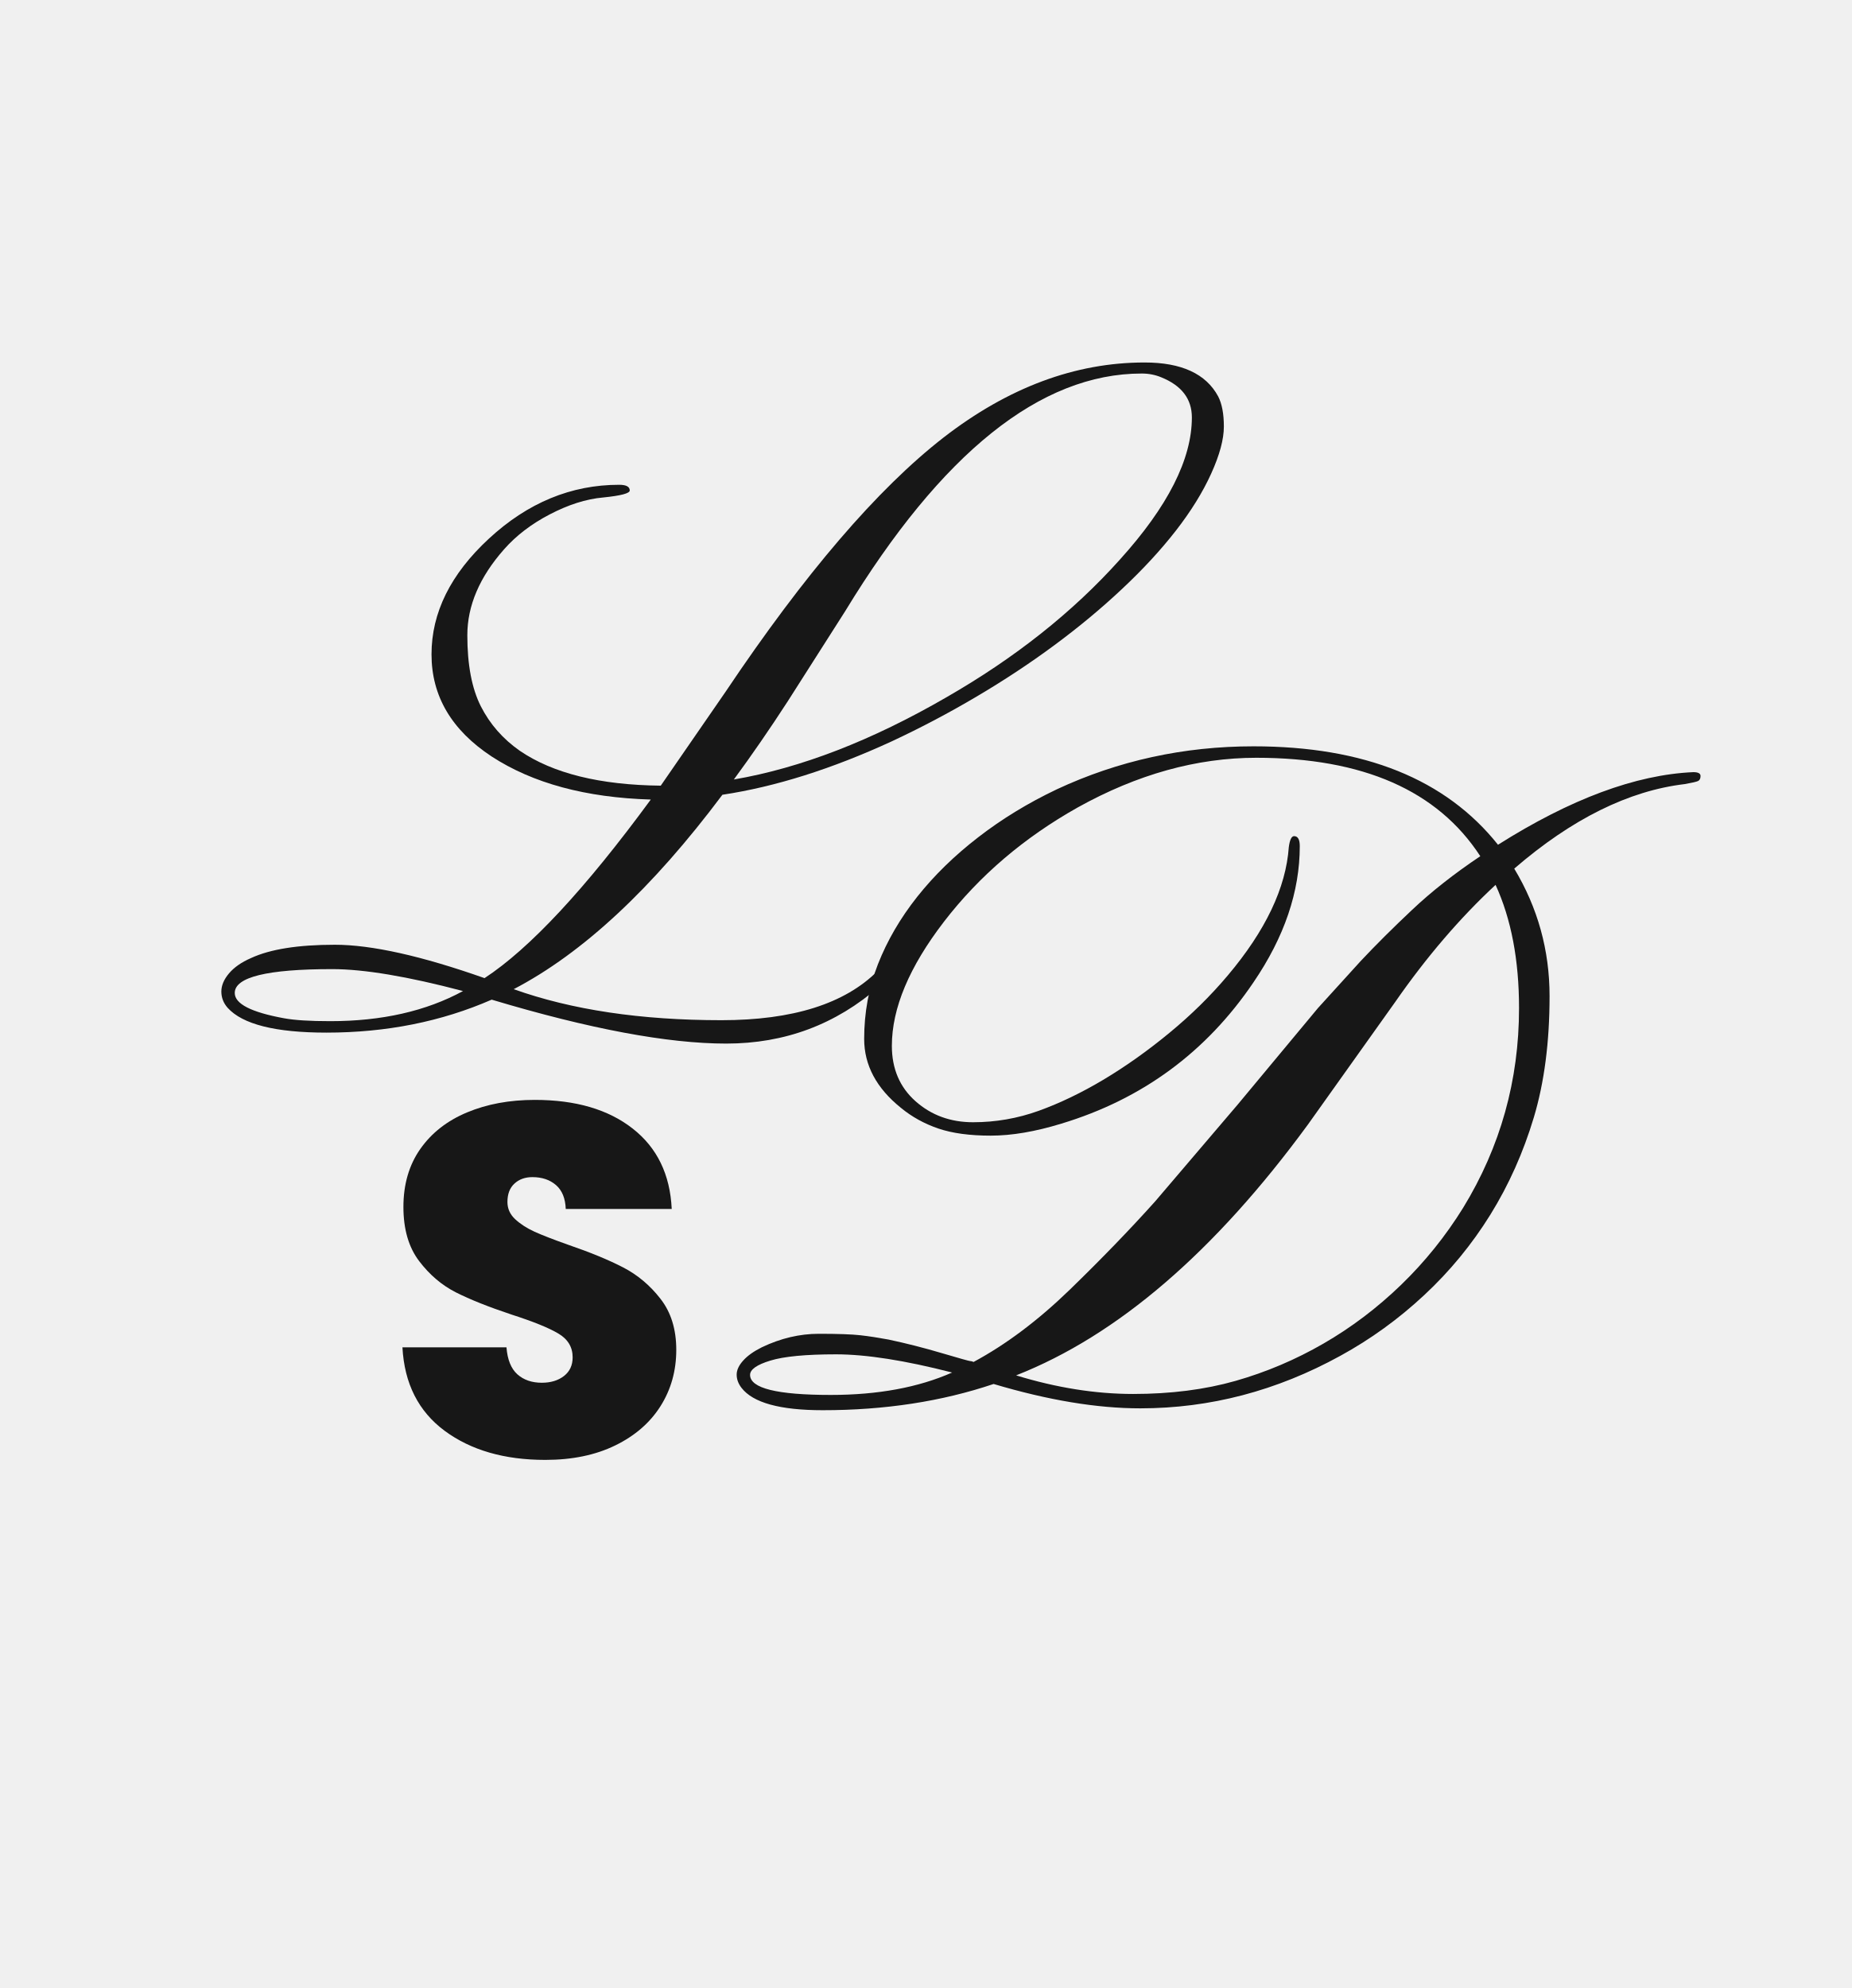
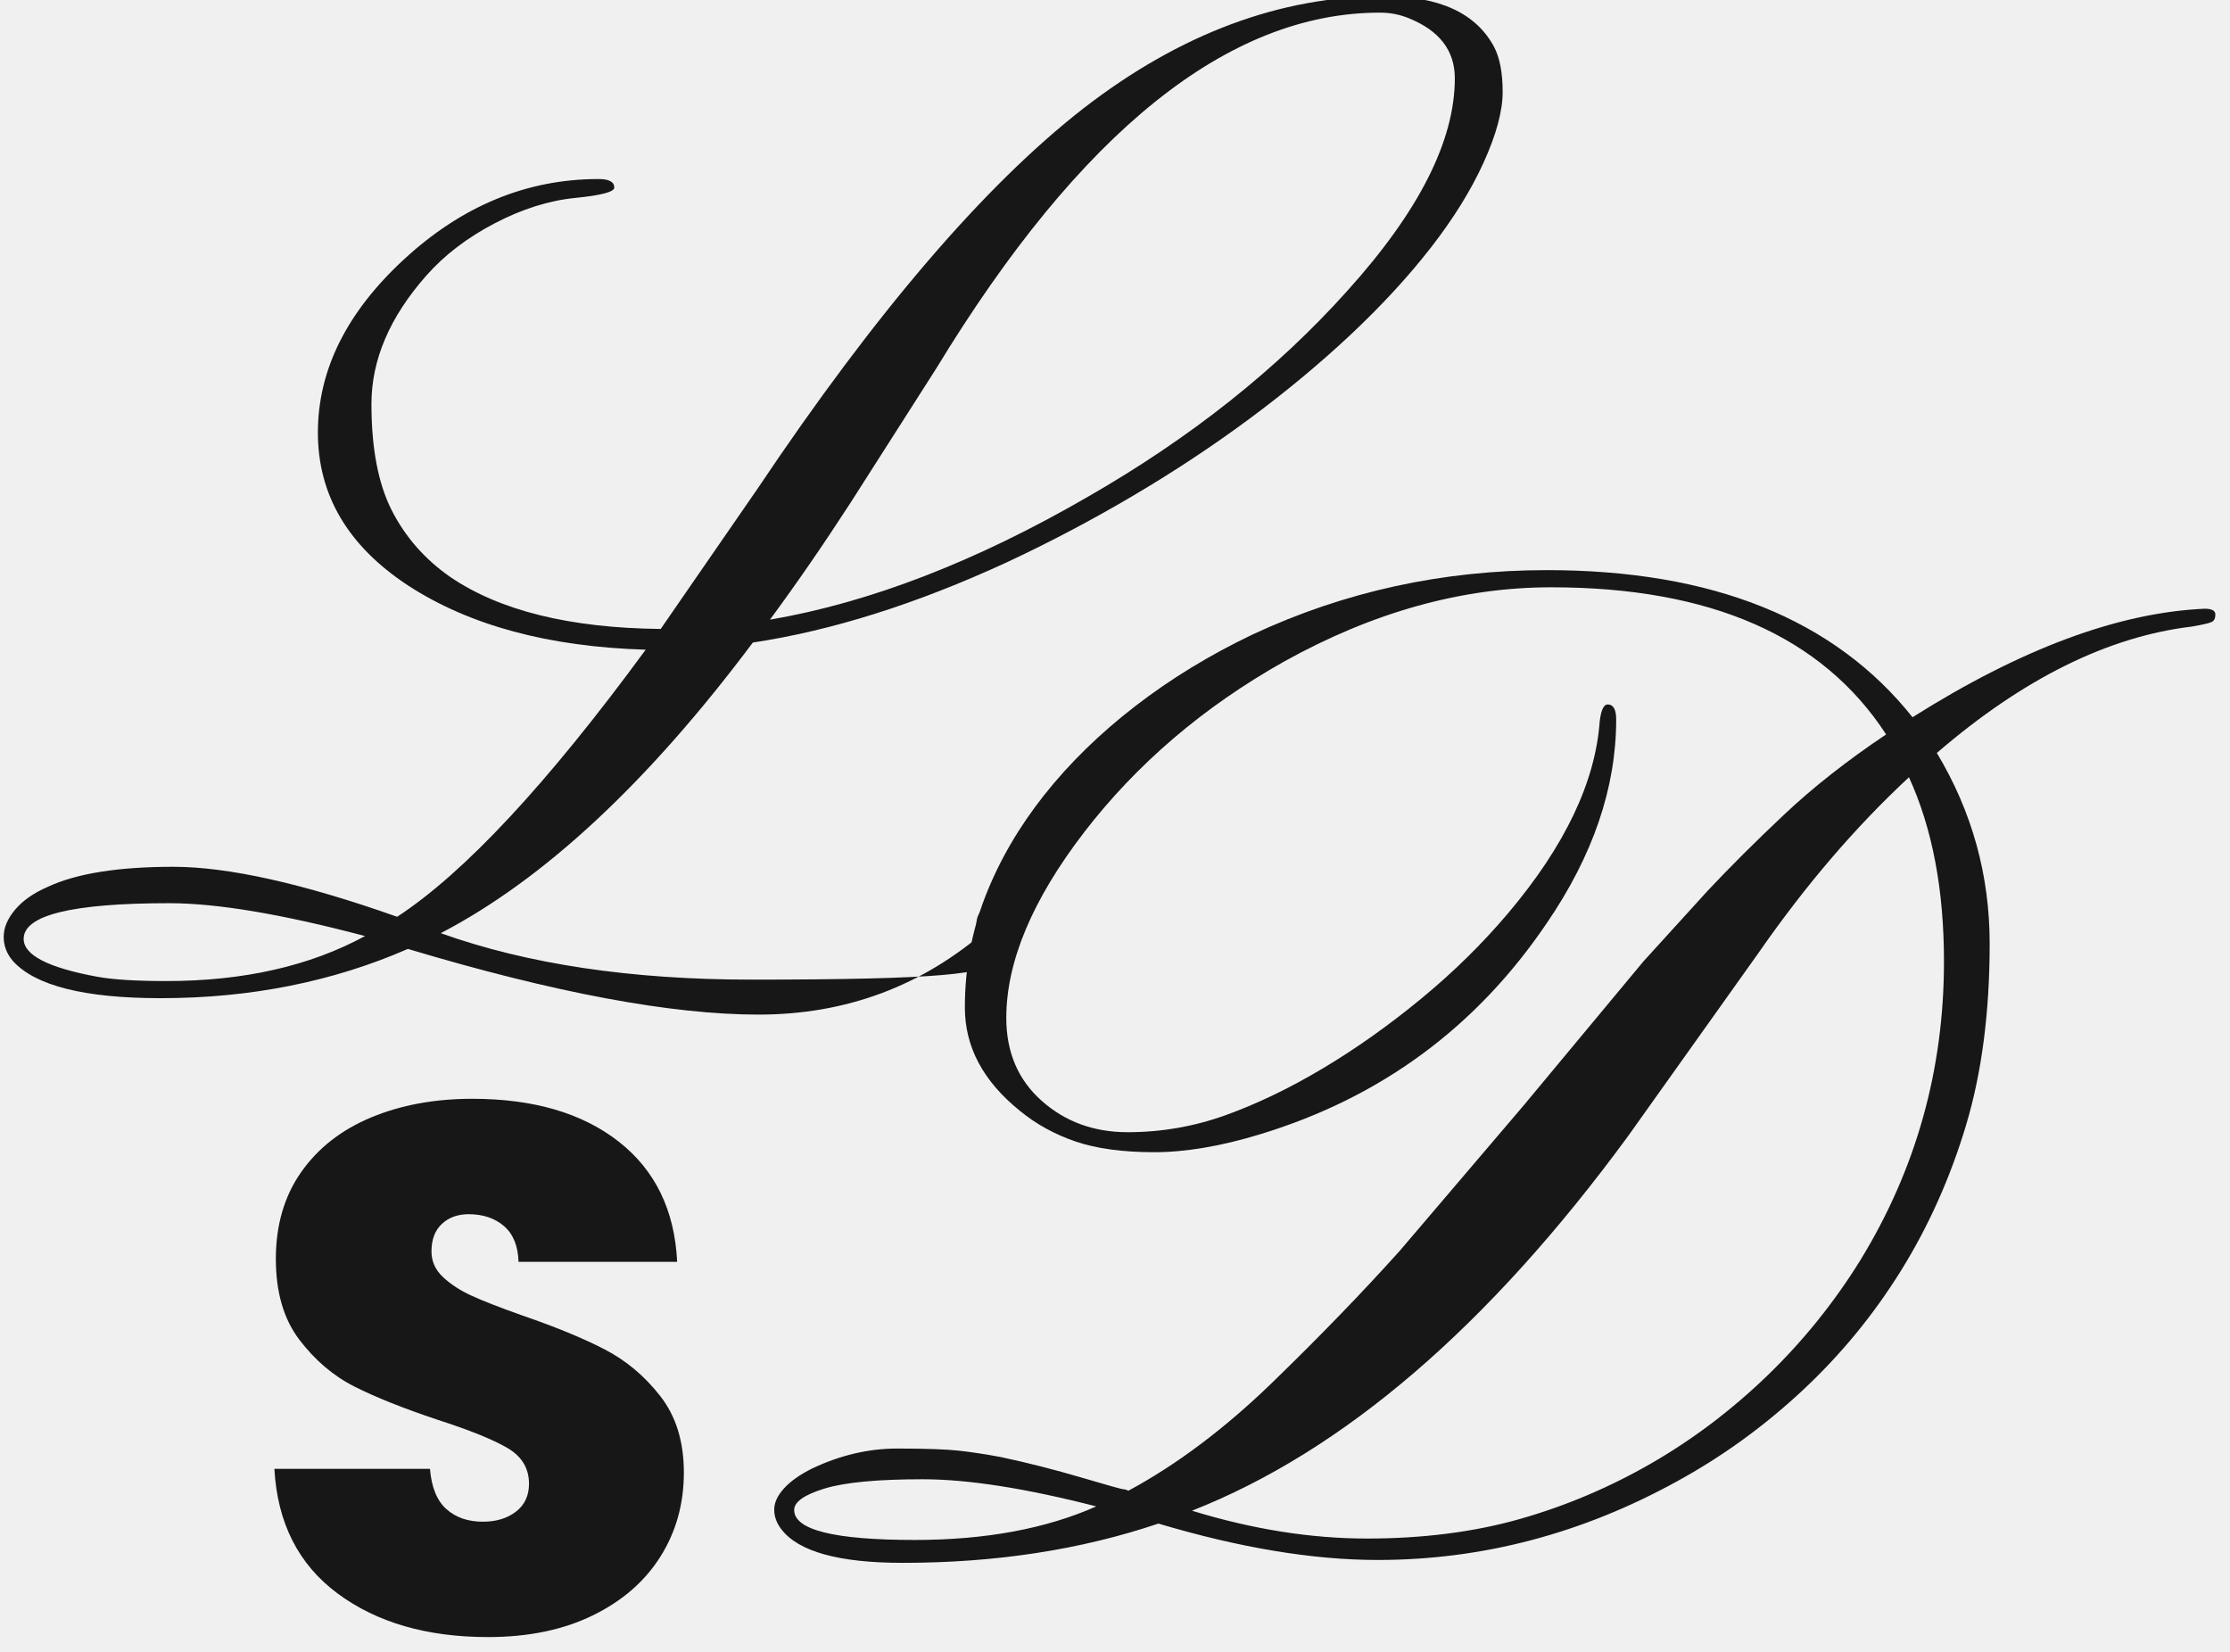
- <svg xmlns="http://www.w3.org/2000/svg" width="475" zoomAndPan="magnify" viewBox="0 0 356.25 382.5" height="510" preserveAspectRatio="xMidYMid meet" version="1.0">
+ <svg xmlns="http://www.w3.org/2000/svg" width="1080" zoomAndPan="magnify" viewBox="0 0 810 600" height="800" preserveAspectRatio="xMidYMid meet" version="1.0">
  <style>
-     /* Por defecto (Modo Claro del navegador): Icono Gris Oscuro/Negro */
-     path { fill: #171717; }
-     
-     /* Si el usuario tiene el navegador o sistema en Modo Oscuro: Cambia a Blanco nítido */
-     @media (prefers-color-scheme: dark) {
-       path { fill: #ffffff; }
+   path {
+     fill: #171717;
+   }
+   @media (prefers-color-scheme: dark) {
+     path {
+       fill: #ffffff;
    }
-   </style>
+   }
+ </style>
  <defs>
    <g />
-     <clipPath id="547faa357b">
-       <rect x="0" width="201" y="0" height="238" />
+     <clipPath id="2990dc8955">
+       <path d="M 1 0 L 546 0 L 546 369 L 1 369 Z M 1 0 " clip-rule="nonzero" />
    </clipPath>
-     <clipPath id="4dd11b2d4f">
-       <rect x="0" width="190" y="0" height="239" />
+     <clipPath id="0acaf6cc12">
+       <rect x="0" width="558" y="0" height="570" />
+     </clipPath>
+     <clipPath id="4a5b887e14">
+       <path d="M 274 103 L 808.078 103 L 808.078 600 L 274 600 Z M 274 103 " clip-rule="nonzero" />
+     </clipPath>
+     <clipPath id="8576e91b17">
+       <rect x="0" width="535" y="0" height="497" />
+     </clipPath>
+     <clipPath id="d5b795c0ee">
+       <rect x="0" width="269" y="0" height="291" />
+     </clipPath>
+     <clipPath id="8903b1a02a">
+       <rect x="0" width="809" y="0" height="600" />
    </clipPath>
  </defs>
-   <g transform="matrix(1, 0, 0, 1, 39, 34)">
-     <g clip-path="url(#547faa357b)">
-       <g>
-         <g transform="translate(29.32308, 164.4934)">
-           <g>
-             <path d="M 26.281 -6.156 C 16.602 -1.926 6.004 0.188 -5.516 0.188 C -15.316 0.188 -21.656 -1.406 -24.531 -4.594 C -25.332 -5.508 -25.734 -6.551 -25.734 -7.719 C -25.734 -8.883 -25.242 -10.047 -24.266 -11.203 C -23.285 -12.367 -21.875 -13.352 -20.031 -14.156 C -16.352 -15.863 -10.977 -16.719 -3.906 -16.719 C 3.164 -16.719 12.77 -14.578 24.906 -10.297 C 33.602 -15.992 44.266 -27.445 56.891 -44.656 C 44.391 -45.031 34.188 -47.789 26.281 -52.938 C 18.562 -58.02 14.703 -64.57 14.703 -72.594 C 14.703 -80.625 18.379 -88.039 25.734 -94.844 C 33.203 -101.758 41.562 -105.219 50.812 -105.219 C 52.164 -105.219 52.844 -104.852 52.844 -104.125 C 52.844 -103.57 51.156 -103.125 47.781 -102.781 C 44.414 -102.492 40.969 -101.359 37.438 -99.516 C 33.914 -97.68 30.992 -95.445 28.672 -92.812 C 23.953 -87.477 21.594 -81.961 21.594 -76.266 C 21.594 -70.578 22.461 -66.016 24.203 -62.578 C 25.953 -59.148 28.453 -56.301 31.703 -54.031 C 38.078 -49.688 47.113 -47.453 58.812 -47.328 L 71.312 -65.438 C 86.508 -88.102 100.477 -104.395 113.219 -114.312 C 125.656 -123.938 138.551 -128.75 151.906 -128.75 C 159.008 -128.75 163.727 -126.57 166.062 -122.219 C 166.789 -120.812 167.156 -118.879 167.156 -116.422 C 167.156 -113.973 166.344 -110.957 164.719 -107.375 C 163.094 -103.789 160.828 -100.129 157.922 -96.391 C 155.016 -92.66 151.566 -88.926 147.578 -85.188 C 143.598 -81.445 139.25 -77.832 134.531 -74.344 C 129.812 -70.852 124.801 -67.547 119.5 -64.422 C 114.207 -61.297 108.805 -58.445 103.297 -55.875 C 91.711 -50.534 80.836 -47.109 70.672 -45.578 C 57.191 -27.566 43.805 -15.098 30.516 -8.172 C 41.66 -4.191 54.984 -2.203 70.484 -2.203 C 84.203 -2.203 94.219 -5.359 100.531 -11.672 C 101.445 -12.586 102.031 -12.77 102.281 -12.219 C 102.707 -11.238 102.25 -10.078 100.906 -8.734 C 92.508 -1.379 82.676 2.297 71.406 2.297 C 60.133 2.297 45.094 -0.52 26.281 -6.156 Z M 72.875 -48.516 C 85.738 -50.723 99.367 -55.992 113.766 -64.328 C 126.992 -71.922 138.113 -80.742 147.125 -90.797 C 156.375 -101.023 161 -110.148 161 -118.172 C 161 -121.734 159.039 -124.305 155.125 -125.891 C 153.957 -126.379 152.703 -126.625 151.359 -126.625 C 131.867 -126.625 112.844 -111.375 94.281 -80.875 L 83.266 -63.594 C 79.766 -58.195 76.301 -53.172 72.875 -48.516 Z M -4.406 -12.031 C -16.906 -12.031 -23.156 -10.5 -23.156 -7.438 C -23.156 -5.352 -20 -3.734 -13.688 -2.578 C -11.664 -2.203 -8.695 -2.016 -4.781 -2.016 C 5.145 -2.016 13.66 -3.945 20.766 -7.812 C 10.109 -10.625 1.715 -12.031 -4.406 -12.031 Z M -4.406 -12.031 " />
+   <g transform="matrix(1, 0, 0, 1, 0, -0.000000000000034788)">
+     <g clip-path="url(#8903b1a02a)">
+       <g transform="matrix(1, 0, 0, 1, 0, -0.000000000000034788)">
+         <g clip-path="url(#0acaf6cc12)">
+           <g clip-path="url(#2990dc8955)">
+             <g fill-opacity="1">
+               <g transform="translate(73.96673, 362.045)">
+                 <g>
+                   <path d="M 74.188 -17.375 C 46.863 -5.445 16.945 0.516 -15.562 0.516 C -43.227 0.516 -61.129 -3.977 -69.266 -12.969 C -71.504 -15.562 -72.625 -18.5 -72.625 -21.781 C -72.625 -25.07 -71.238 -28.359 -68.469 -31.641 C -65.707 -34.93 -61.734 -37.703 -56.547 -39.953 C -46.172 -44.785 -30.992 -47.203 -11.016 -47.203 C 8.949 -47.203 36.055 -41.148 70.297 -29.047 C 94.848 -45.129 124.938 -77.469 160.562 -126.062 C 125.289 -127.102 96.5 -134.891 74.188 -149.422 C 52.395 -163.766 41.5 -182.266 41.5 -204.922 C 41.5 -227.578 51.875 -248.504 72.625 -267.703 C 93.727 -287.242 117.336 -297.016 143.453 -297.016 C 147.254 -297.016 149.156 -295.977 149.156 -293.906 C 149.156 -292.344 144.398 -291.086 134.891 -290.141 C 125.379 -289.191 115.648 -286.117 105.703 -280.922 C 95.766 -275.734 87.508 -269.426 80.938 -262 C 67.613 -246.945 60.953 -231.379 60.953 -215.297 C 60.953 -199.211 63.414 -186.328 68.344 -176.641 C 73.281 -166.961 80.332 -158.926 89.5 -152.531 C 107.477 -140.25 132.984 -133.938 166.016 -133.594 L 201.297 -184.688 C 244.18 -248.676 283.609 -294.676 319.578 -322.688 C 354.68 -349.844 391.082 -363.422 428.781 -363.422 C 448.844 -363.422 462.16 -357.281 468.734 -345 C 470.805 -341.02 471.844 -335.57 471.844 -328.656 C 471.844 -321.738 469.551 -313.223 464.969 -303.109 C 460.383 -292.992 453.984 -282.66 445.766 -272.109 C 437.555 -261.555 427.832 -251.004 416.594 -240.453 C 405.352 -229.91 393.07 -219.707 379.75 -209.844 C 366.438 -199.988 352.301 -190.648 337.344 -181.828 C 322.383 -173.016 307.125 -164.977 291.562 -157.719 C 258.875 -142.664 228.18 -132.977 199.484 -128.656 C 161.43 -77.82 123.645 -42.633 86.125 -23.094 C 117.594 -11.844 155.203 -6.219 198.953 -6.219 C 337.691 -6.219 265.969 -15.125 283.781 -32.938 C 286.375 -35.531 288.02 -36.051 288.719 -34.5 C 289.926 -31.727 288.629 -28.441 284.828 -24.641 C 261.129 -3.891 233.367 6.484 201.547 6.484 C 169.734 6.484 127.281 -1.469 74.188 -17.375 Z M 205.703 -136.969 C 242.016 -143.188 280.492 -158.055 321.141 -181.578 C 358.492 -203.023 389.879 -227.926 415.297 -256.281 C 441.41 -285.164 454.469 -310.938 454.469 -333.594 C 454.469 -343.625 448.93 -350.883 437.859 -355.375 C 434.578 -356.758 431.035 -357.453 427.234 -357.453 C 372.234 -357.453 318.535 -314.391 266.141 -228.266 L 235.016 -179.5 C 225.16 -164.281 215.391 -150.102 205.703 -136.969 Z M -12.453 -33.984 C -47.734 -33.984 -65.375 -29.66 -65.375 -21.016 C -65.375 -15.129 -56.469 -10.547 -38.656 -7.266 C -32.945 -6.223 -24.555 -5.703 -13.484 -5.703 C 14.523 -5.703 38.562 -11.148 58.625 -22.047 C 28.531 -30.004 4.836 -33.984 -12.453 -33.984 Z M -12.453 -33.984 " />
+                 </g>
+               </g>
+             </g>
+           </g>
+         </g>
+       </g>
+       <g clip-path="url(#4a5b887e14)">
+         <g transform="matrix(1, 0, 0, 1, 274, 103)">
+           <g clip-path="url(#8576e91b17)">
+             <g fill-opacity="1">
+               <g transform="translate(16.02999, 463.1021)">
+                 <g>
+                   <path d="M 130.734 -12.703 C 102.547 -3.191 71.594 1.562 37.875 1.562 C 14.695 1.562 0 -2.504 -6.219 -10.641 C -7.945 -12.879 -8.812 -15.254 -8.812 -17.766 C -8.812 -20.273 -7.645 -22.828 -5.312 -25.422 C -2.977 -28.016 0.43 -30.438 4.922 -32.688 C 15.129 -37.531 25.422 -39.953 35.797 -39.953 C 46.172 -39.953 53.691 -39.691 58.359 -39.172 C 63.035 -38.648 68.141 -37.867 73.672 -36.828 C 83.359 -34.754 93.039 -32.289 102.719 -29.438 C 112.406 -26.582 117.508 -25.156 118.031 -25.156 C 118.551 -25.156 119.156 -24.984 119.844 -24.641 C 137.477 -34.148 154.898 -47.25 172.109 -63.938 C 189.316 -80.625 204.754 -96.578 218.422 -111.797 L 263.297 -164.453 L 306.875 -216.859 L 330.219 -242.531 C 338.344 -251.188 347.633 -260.441 358.094 -270.297 C 368.562 -280.148 380.883 -289.832 395.062 -299.344 C 371.895 -334.969 331.344 -352.781 273.406 -352.781 C 241.07 -352.781 208.734 -343.789 176.391 -325.812 C 147.16 -309.375 122.953 -288.707 103.766 -263.812 C 84.91 -239.25 75.484 -216.766 75.484 -196.359 C 75.484 -183.91 79.766 -173.879 88.328 -166.266 C 96.891 -158.66 107.305 -154.859 119.578 -154.859 C 131.859 -154.859 143.75 -156.93 155.25 -161.078 C 166.75 -165.234 178.508 -170.898 190.531 -178.078 C 202.551 -185.254 214.438 -193.68 226.188 -203.359 C 237.945 -213.047 248.5 -223.426 257.844 -234.5 C 278.426 -258.883 289.492 -282.145 291.047 -304.281 C 291.566 -308.25 292.52 -310.234 293.906 -310.234 C 295.977 -310.234 297.016 -308.422 297.016 -304.797 C 297.016 -280.066 288.625 -255.422 271.844 -230.859 C 246.25 -192.992 211.492 -167.398 167.578 -154.078 C 153.391 -149.754 140.586 -147.594 129.172 -147.594 C 117.766 -147.594 108.254 -148.891 100.641 -151.484 C 93.035 -154.078 86.289 -157.797 80.406 -162.641 C 67.094 -173.359 60.438 -185.852 60.438 -200.125 C 60.438 -214.395 62.941 -227.926 67.953 -240.719 C 72.973 -253.52 80.066 -265.711 89.234 -277.297 C 98.398 -288.879 109.422 -299.645 122.297 -309.594 C 135.18 -319.539 149.41 -328.227 164.984 -335.656 C 198.359 -351.227 233.977 -359.016 271.844 -359.016 C 332.031 -359.016 376.301 -341.203 404.656 -305.578 C 444.094 -330.473 479.457 -343.613 510.75 -345 C 513.352 -345 514.656 -344.305 514.656 -342.922 C 514.656 -341.535 514.219 -340.625 513.344 -340.188 C 512.477 -339.758 510.062 -339.203 506.094 -338.516 C 475.656 -334.879 444.785 -319.578 413.484 -292.609 C 426.273 -271.336 432.672 -248.25 432.672 -223.344 C 432.672 -198.438 429.816 -176.473 424.109 -157.453 C 418.41 -138.43 410.547 -120.832 400.516 -104.656 C 390.484 -88.488 378.504 -73.922 364.578 -60.953 C 350.66 -47.984 335.488 -37.004 319.062 -28.016 C 284.477 -8.992 248.25 0.516 210.375 0.516 C 186.852 0.516 160.305 -3.891 130.734 -12.703 Z M 142.922 -17.375 C 164.891 -10.633 186.078 -7.266 206.484 -7.266 C 226.891 -7.266 245.438 -9.641 262.125 -14.391 C 278.812 -19.148 294.719 -25.895 309.844 -34.625 C 324.977 -43.363 339.031 -54 352 -66.531 C 364.969 -79.07 376.211 -93.035 385.734 -108.422 C 405.961 -141.453 416.078 -177.598 416.078 -216.859 C 416.078 -242.973 411.836 -265.281 403.359 -283.781 C 383.992 -265.801 365.836 -244.617 348.891 -220.234 L 301.422 -153.562 C 250.754 -84.395 197.922 -39 142.922 -17.375 Z M 108.172 -18.938 C 82.578 -25.508 61.566 -28.797 45.141 -28.797 C 28.711 -28.797 16.82 -27.672 9.469 -25.422 C 2.113 -23.172 -1.562 -20.578 -1.562 -17.641 C -1.562 -10.379 13.051 -6.75 42.281 -6.75 C 67.875 -6.75 89.836 -10.812 108.172 -18.938 Z M 108.172 -18.938 " />
+                 </g>
+               </g>
+             </g>
+           </g>
+         </g>
+       </g>
+       <g transform="matrix(1, 0, 0, 1, 89, 309)">
+         <g clip-path="url(#d5b795c0ee)">
+           <g fill-opacity="1">
+             <g transform="translate(1.196173, 283.7351)">
+               <g>
+                 <path d="M 87.078 1.891 C 64.898 1.891 46.691 -3.379 32.453 -13.922 C 18.211 -24.473 10.551 -39.57 9.469 -59.219 L 65.984 -59.219 C 66.523 -52.551 68.504 -47.68 71.922 -44.609 C 75.348 -41.547 79.77 -40.016 85.188 -40.016 C 90.051 -40.016 94.062 -41.234 97.219 -43.672 C 100.375 -46.109 101.953 -49.488 101.953 -53.812 C 101.953 -59.406 99.336 -63.734 94.109 -66.797 C 88.879 -69.859 80.406 -73.281 68.688 -77.062 C 56.25 -81.219 46.195 -85.234 38.531 -89.109 C 30.875 -92.984 24.203 -98.66 18.516 -106.141 C 12.836 -113.617 10 -123.398 10 -135.484 C 10 -147.742 13.062 -158.242 19.188 -166.984 C 25.32 -175.723 33.797 -182.348 44.609 -186.859 C 55.43 -191.367 67.691 -193.625 81.391 -193.625 C 103.566 -193.625 121.281 -188.441 134.531 -178.078 C 147.781 -167.711 154.859 -153.156 155.766 -134.406 L 98.156 -134.406 C 97.977 -140.164 96.223 -144.488 92.891 -147.375 C 89.555 -150.258 85.273 -151.703 80.047 -151.703 C 76.078 -151.703 72.832 -150.531 70.312 -148.188 C 67.789 -145.844 66.531 -142.508 66.531 -138.188 C 66.531 -134.582 67.926 -131.473 70.719 -128.859 C 73.508 -126.242 76.977 -123.988 81.125 -122.094 C 85.27 -120.195 91.398 -117.805 99.516 -114.922 C 111.598 -110.773 121.555 -106.676 129.391 -102.625 C 137.234 -98.57 143.992 -92.895 149.672 -85.594 C 155.359 -78.289 158.203 -69.051 158.203 -57.875 C 158.203 -46.508 155.359 -36.32 149.672 -27.312 C 143.992 -18.301 135.789 -11.18 125.062 -5.953 C 114.344 -0.723 101.68 1.891 87.078 1.891 Z M 87.078 1.891 " />
+               </g>
+             </g>
          </g>
        </g>
      </g>
    </g>
  </g>
-   <g transform="matrix(1, 0, 0, 1, 139, 106)">
-     <g clip-path="url(#4dd11b2d4f)">
-       <g>
-         <g transform="translate(5.866045, 164.7831)">
-           <g>
-             <path d="M 46.312 -4.5 C 36.332 -1.133 25.367 0.547 13.422 0.547 C 5.211 0.547 0.004 -0.891 -2.203 -3.766 C -2.816 -4.566 -3.125 -5.41 -3.125 -6.297 C -3.125 -7.18 -2.707 -8.082 -1.875 -9 C -1.051 -9.926 0.156 -10.785 1.75 -11.578 C 5.363 -13.297 9.008 -14.156 12.688 -14.156 C 16.363 -14.156 19.023 -14.062 20.672 -13.875 C 22.328 -13.688 24.133 -13.41 26.094 -13.047 C 29.531 -12.316 32.961 -11.441 36.391 -10.422 C 39.816 -9.41 41.625 -8.906 41.812 -8.906 C 42 -8.906 42.211 -8.848 42.453 -8.734 C 48.703 -12.098 54.875 -16.734 60.969 -22.641 C 67.062 -28.555 72.531 -34.211 77.375 -39.609 L 93.281 -58.266 L 108.719 -76.828 L 116.984 -85.922 C 119.859 -88.984 123.148 -92.258 126.859 -95.75 C 130.566 -99.25 134.93 -102.68 139.953 -106.047 C 131.742 -118.672 117.379 -124.984 96.859 -124.984 C 85.398 -124.984 73.941 -121.797 62.484 -115.422 C 52.129 -109.598 43.555 -102.273 36.766 -93.453 C 30.078 -84.754 26.734 -76.789 26.734 -69.562 C 26.734 -65.156 28.25 -61.602 31.281 -58.906 C 34.32 -56.207 38.016 -54.859 42.359 -54.859 C 46.711 -54.859 50.926 -55.594 55 -57.062 C 59.07 -58.531 63.238 -60.535 67.5 -63.078 C 71.758 -65.629 75.969 -68.617 80.125 -72.047 C 84.289 -75.473 88.031 -79.148 91.344 -83.078 C 98.633 -91.711 102.555 -99.953 103.109 -107.797 C 103.297 -109.203 103.633 -109.906 104.125 -109.906 C 104.852 -109.906 105.219 -109.266 105.219 -107.984 C 105.219 -99.223 102.25 -90.488 96.312 -81.781 C 87.238 -68.363 74.922 -59.301 59.359 -54.594 C 54.336 -53.051 49.805 -52.281 45.766 -52.281 C 41.723 -52.281 38.352 -52.738 35.656 -53.656 C 32.957 -54.582 30.566 -55.906 28.484 -57.625 C 23.766 -61.414 21.406 -65.836 21.406 -70.891 C 21.406 -75.953 22.289 -80.75 24.062 -85.281 C 25.844 -89.812 28.359 -94.129 31.609 -98.234 C 34.859 -102.336 38.766 -106.148 43.328 -109.672 C 47.891 -113.203 52.93 -116.281 58.453 -118.906 C 70.273 -124.426 82.895 -127.188 96.312 -127.188 C 117.625 -127.188 133.305 -120.875 143.359 -108.25 C 157.328 -117.07 169.852 -121.727 180.938 -122.219 C 181.863 -122.219 182.328 -121.973 182.328 -121.484 C 182.328 -120.992 182.172 -120.672 181.859 -120.516 C 181.555 -120.367 180.703 -120.172 179.297 -119.922 C 168.504 -118.641 157.566 -113.219 146.484 -103.656 C 151.016 -96.125 153.281 -87.945 153.281 -79.125 C 153.281 -70.301 152.27 -62.52 150.25 -55.781 C 148.227 -49.039 145.441 -42.805 141.891 -37.078 C 138.336 -31.348 134.094 -26.188 129.156 -21.594 C 124.227 -17 118.852 -13.109 113.031 -9.922 C 100.781 -3.18 87.945 0.188 74.531 0.188 C 66.195 0.188 56.789 -1.375 46.312 -4.5 Z M 50.641 -6.156 C 58.422 -3.77 65.926 -2.578 73.156 -2.578 C 80.383 -2.578 86.953 -3.414 92.859 -5.094 C 98.773 -6.781 104.41 -9.172 109.766 -12.266 C 115.129 -15.359 120.109 -19.125 124.703 -23.562 C 129.297 -28.008 133.281 -32.957 136.656 -38.406 C 143.82 -50.113 147.406 -62.922 147.406 -76.828 C 147.406 -86.078 145.898 -93.977 142.891 -100.531 C 136.035 -94.164 129.602 -86.66 123.594 -78.016 L 106.781 -54.406 C 88.832 -29.895 70.117 -13.812 50.641 -6.156 Z M 38.328 -6.703 C 29.254 -9.035 21.805 -10.203 15.984 -10.203 C 10.172 -10.203 5.961 -9.801 3.359 -9 C 0.754 -8.207 -0.547 -7.289 -0.547 -6.25 C -0.547 -3.676 4.629 -2.391 14.984 -2.391 C 24.047 -2.391 31.828 -3.828 38.328 -6.703 Z M 38.328 -6.703 " />
-           </g>
-         </g>
-       </g>
-     </g>
-   </g>
-   <g>
-     <g transform="translate(74.07256, 280.2181)">
-       <g>
-         <path d="M 30.844 0.672 C 22.988 0.672 16.535 -1.191 11.484 -4.922 C 6.441 -8.66 3.734 -14.016 3.359 -20.984 L 23.375 -20.984 C 23.562 -18.617 24.258 -16.891 25.469 -15.797 C 26.688 -14.711 28.254 -14.172 30.172 -14.172 C 31.898 -14.172 33.32 -14.602 34.438 -15.469 C 35.551 -16.332 36.109 -17.531 36.109 -19.062 C 36.109 -21.039 35.18 -22.57 33.328 -23.656 C 31.484 -24.75 28.484 -25.961 24.328 -27.297 C 19.922 -28.766 16.359 -30.188 13.641 -31.562 C 10.93 -32.938 8.57 -34.945 6.562 -37.594 C 4.551 -40.25 3.547 -43.719 3.547 -48 C 3.547 -52.344 4.629 -56.062 6.797 -59.156 C 8.973 -62.25 11.973 -64.594 15.797 -66.188 C 19.629 -67.789 23.973 -68.594 28.828 -68.594 C 36.691 -68.594 42.969 -66.754 47.656 -63.078 C 52.352 -59.41 54.859 -54.254 55.172 -47.609 L 34.781 -47.609 C 34.707 -49.648 34.082 -51.18 32.906 -52.203 C 31.727 -53.223 30.211 -53.734 28.359 -53.734 C 26.953 -53.734 25.801 -53.316 24.906 -52.484 C 24.008 -51.66 23.562 -50.484 23.562 -48.953 C 23.562 -47.672 24.055 -46.566 25.047 -45.641 C 26.035 -44.723 27.266 -43.926 28.734 -43.25 C 30.203 -42.582 32.375 -41.738 35.25 -40.719 C 39.531 -39.25 43.055 -37.797 45.828 -36.359 C 48.609 -34.922 51.004 -32.906 53.016 -30.312 C 55.035 -27.727 56.047 -24.457 56.047 -20.5 C 56.047 -16.477 55.035 -12.867 53.016 -9.672 C 51.004 -6.484 48.098 -3.961 44.297 -2.109 C 40.504 -0.254 36.02 0.672 30.844 0.672 Z M 30.844 0.672 " />
-       </g>
-     </g>
-   </g>
</svg>
